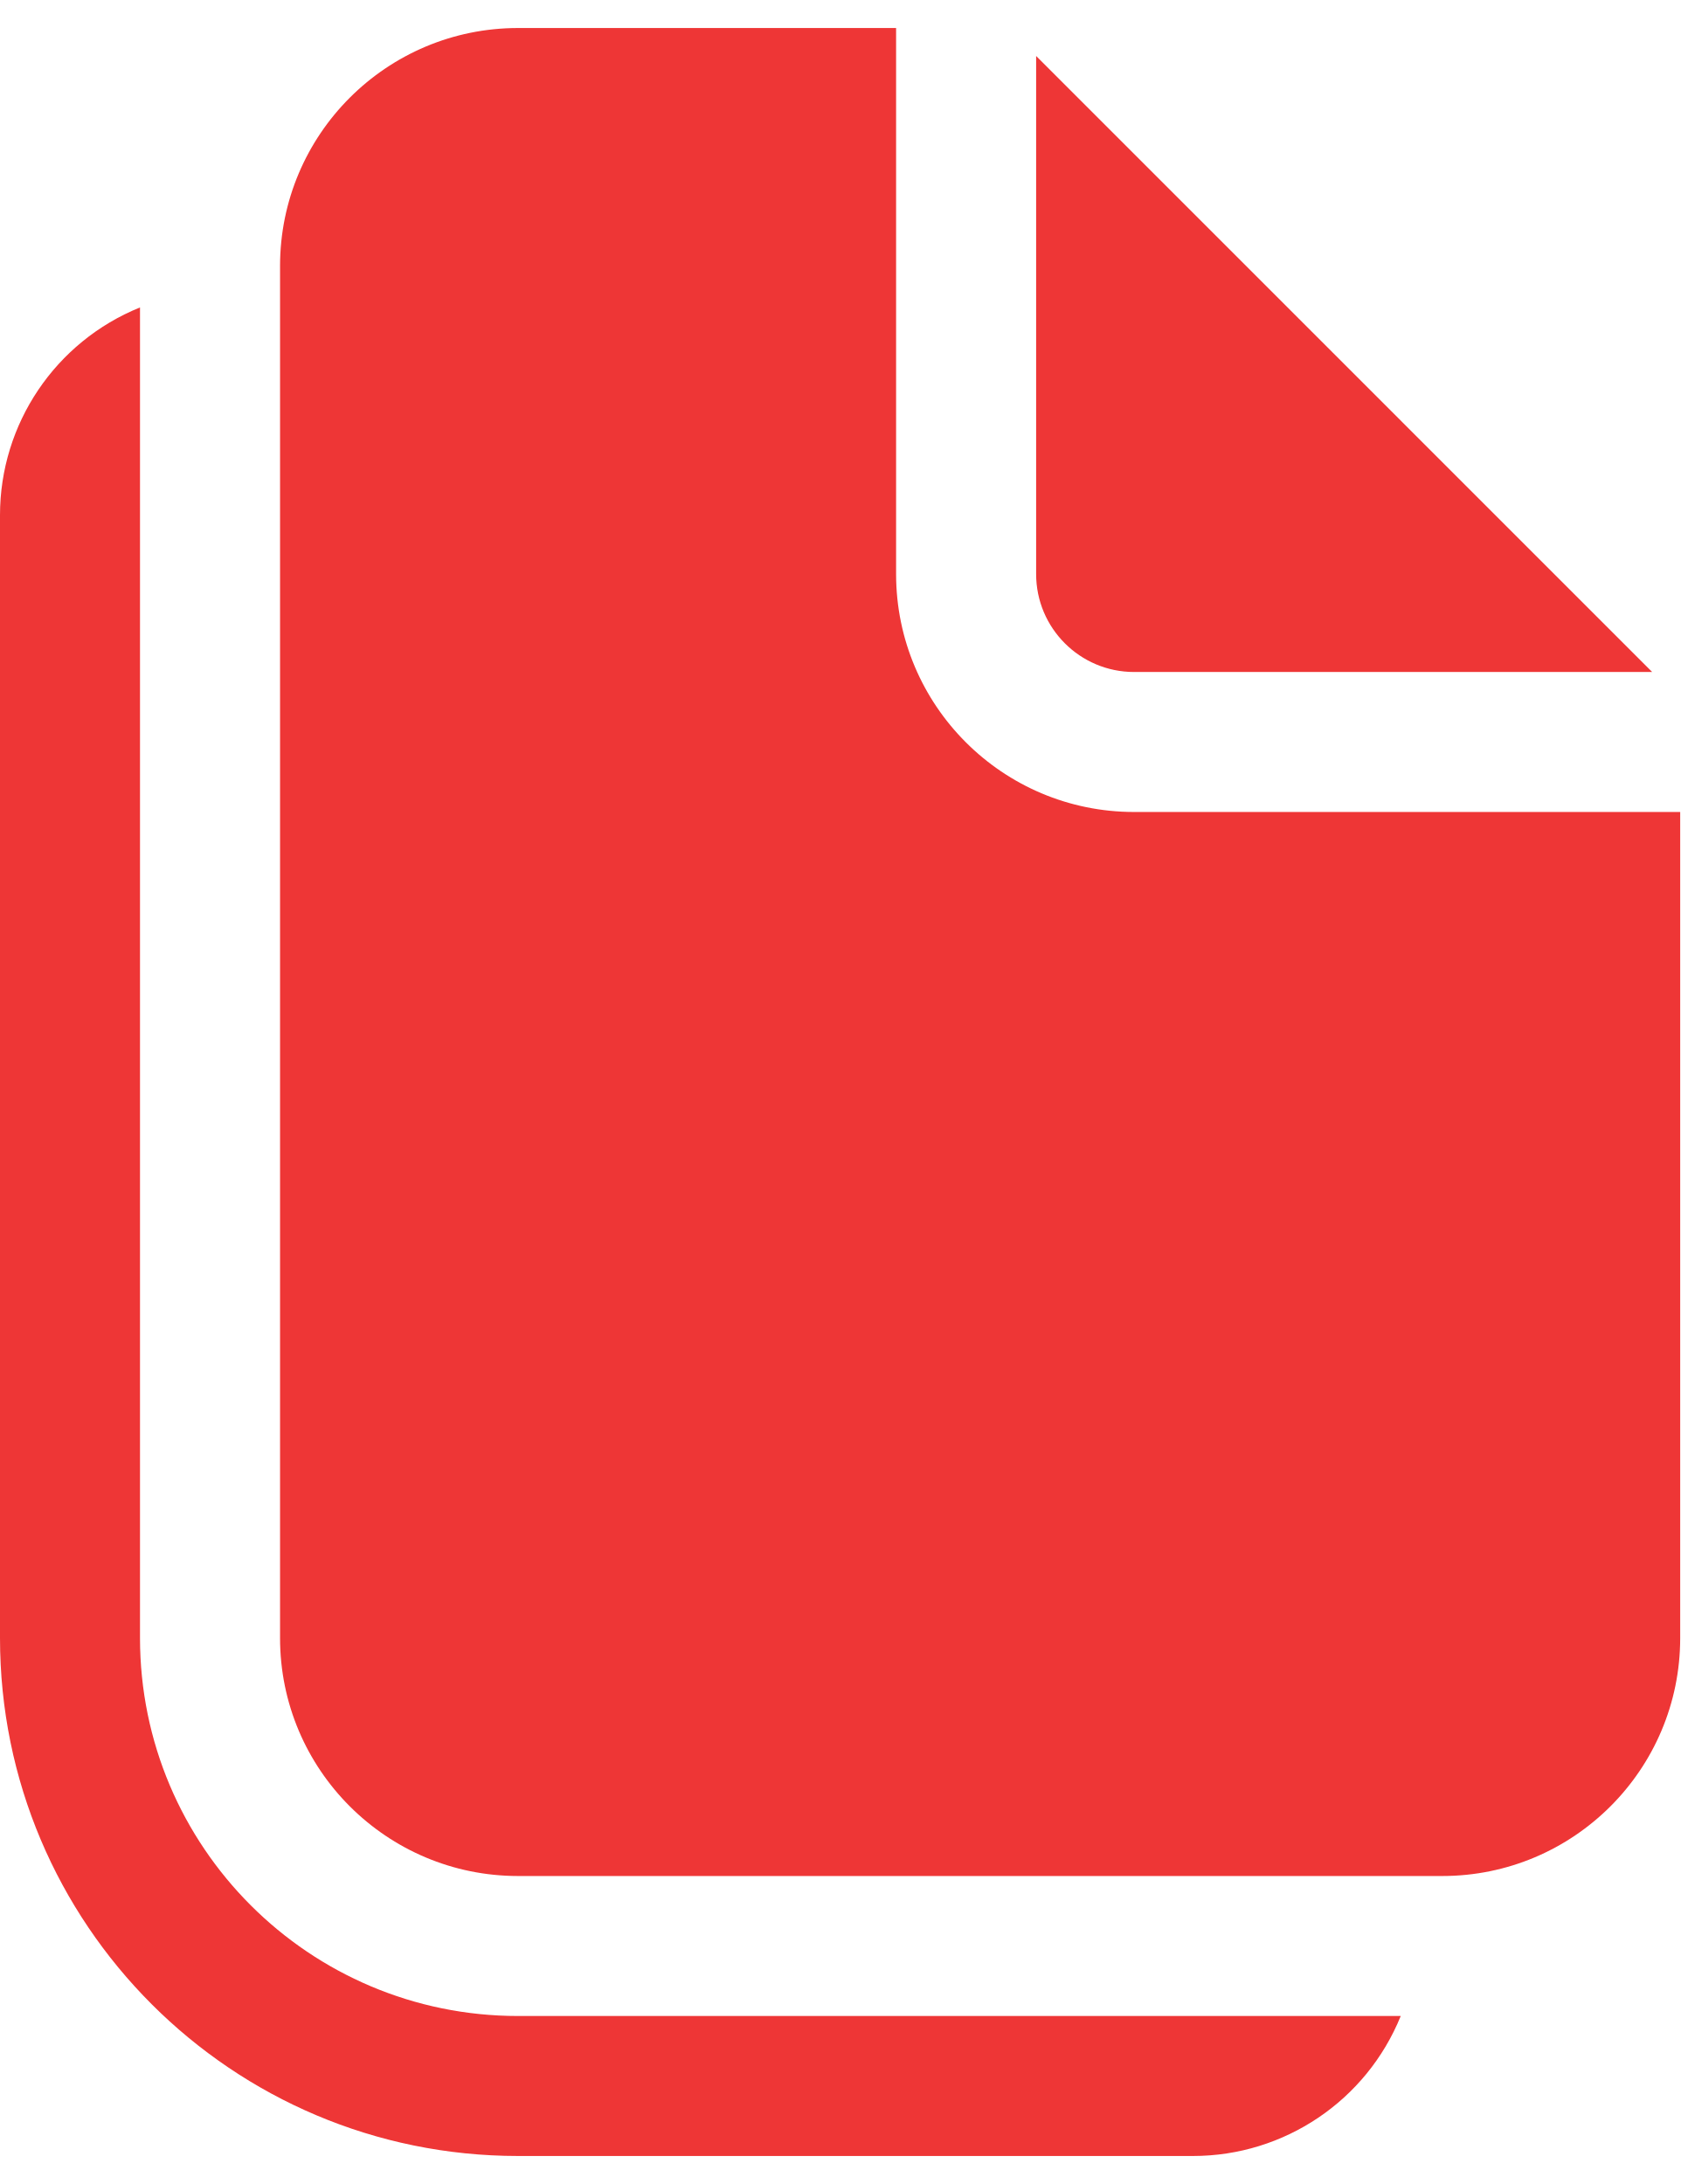
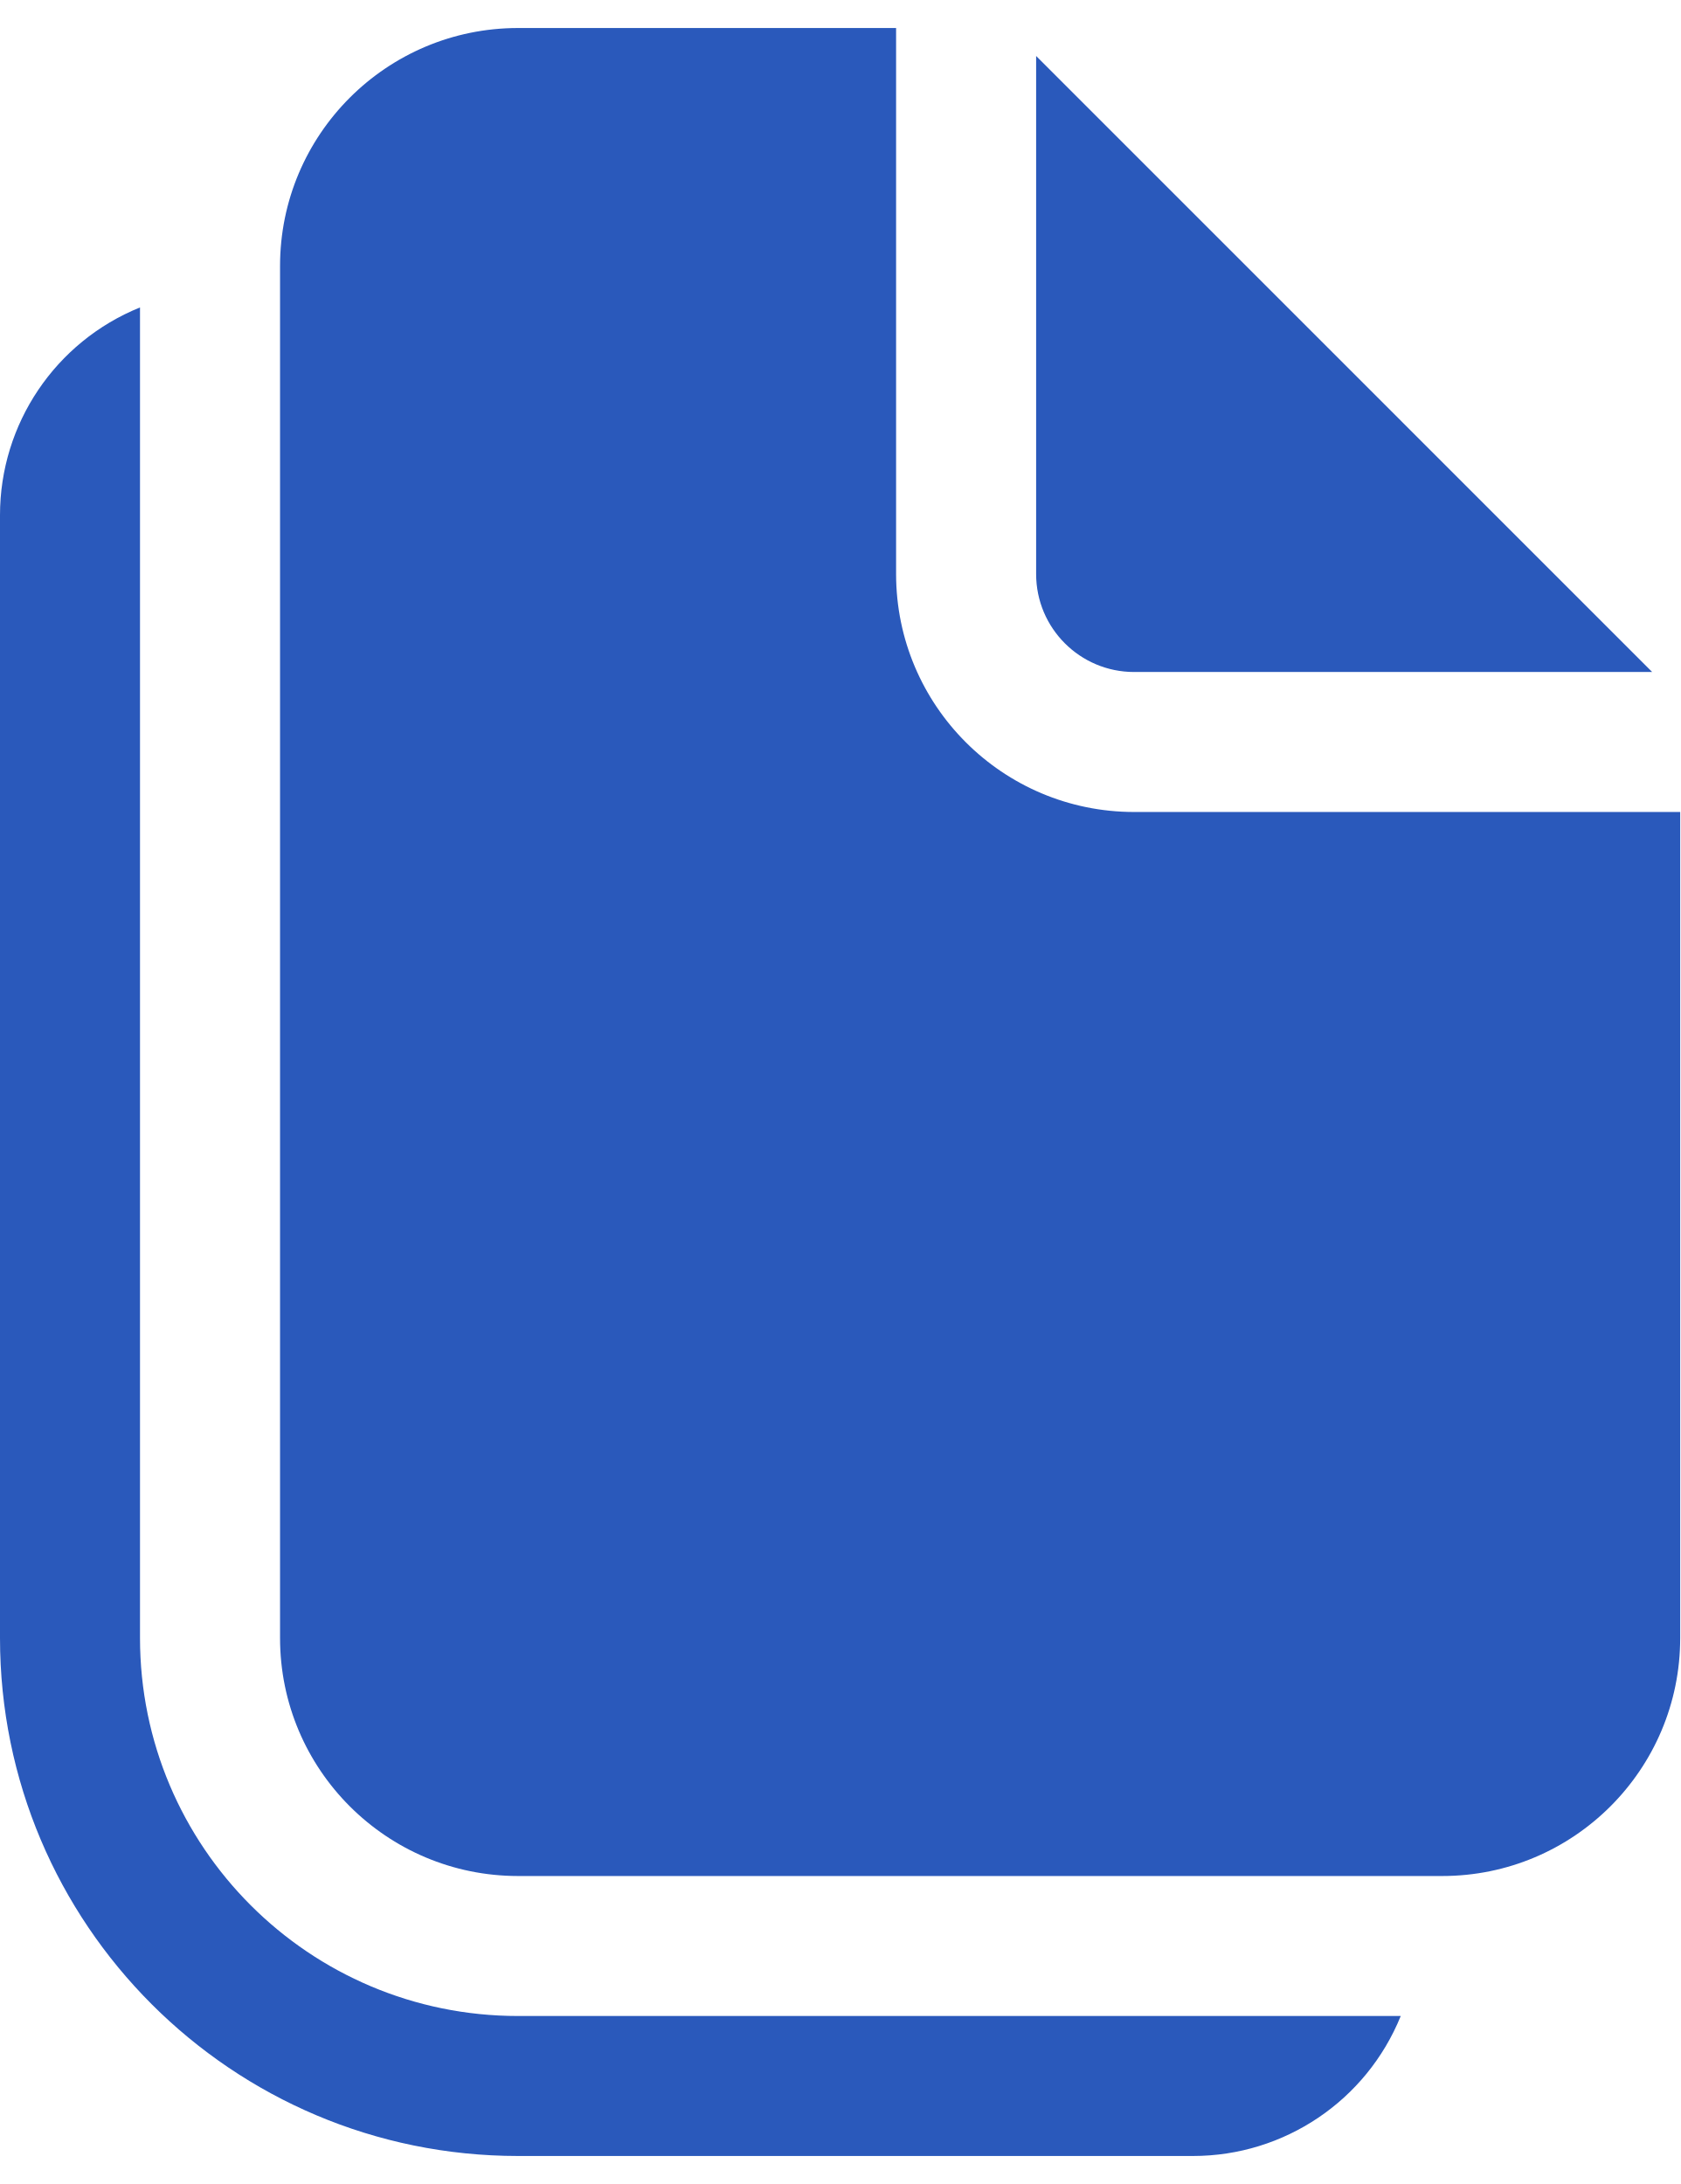
<svg xmlns="http://www.w3.org/2000/svg" width="40" height="52" fill="none" viewBox="0 0 40 52">
-   <path fill="#EE3636" d="M21.333 13.667v-13h-9a5.667 5.667 0 00-5.666 5.666V39a5.667 5.667 0 005.666 5.667h22A5.666 5.666 0 0040 39V19.333H27a5.667 5.667 0 01-5.667-5.666z" />
-   <path fill="#EE3636" d="M24.667 13.667V1.333L39.333 16H27a2.333 2.333 0 01-2.333-2.333zM0 12.267A5.335 5.335 0 013.333 7.32V39a9 9 0 009 9h21.014a5.335 5.335 0 01-4.947 3.333H12.333A12.333 12.333 0 010 39V12.267z" />
+   <path fill="#2A59BB" d="M21.333 13.667v-13h-9a5.667 5.667 0 00-5.666 5.666V39a5.667 5.667 0 005.666 5.667h22A5.666 5.666 0 0040 39V19.333H27a5.667 5.667 0 01-5.667-5.666z" />
+   <path fill="#2A59BB" d="M24.667 13.667V1.333L39.333 16H27a2.333 2.333 0 01-2.333-2.333zM0 12.267A5.335 5.335 0 013.333 7.32V39a9 9 0 009 9h21.014a5.335 5.335 0 01-4.947 3.333H12.333A12.333 12.333 0 010 39V12.267z" />
</svg>
